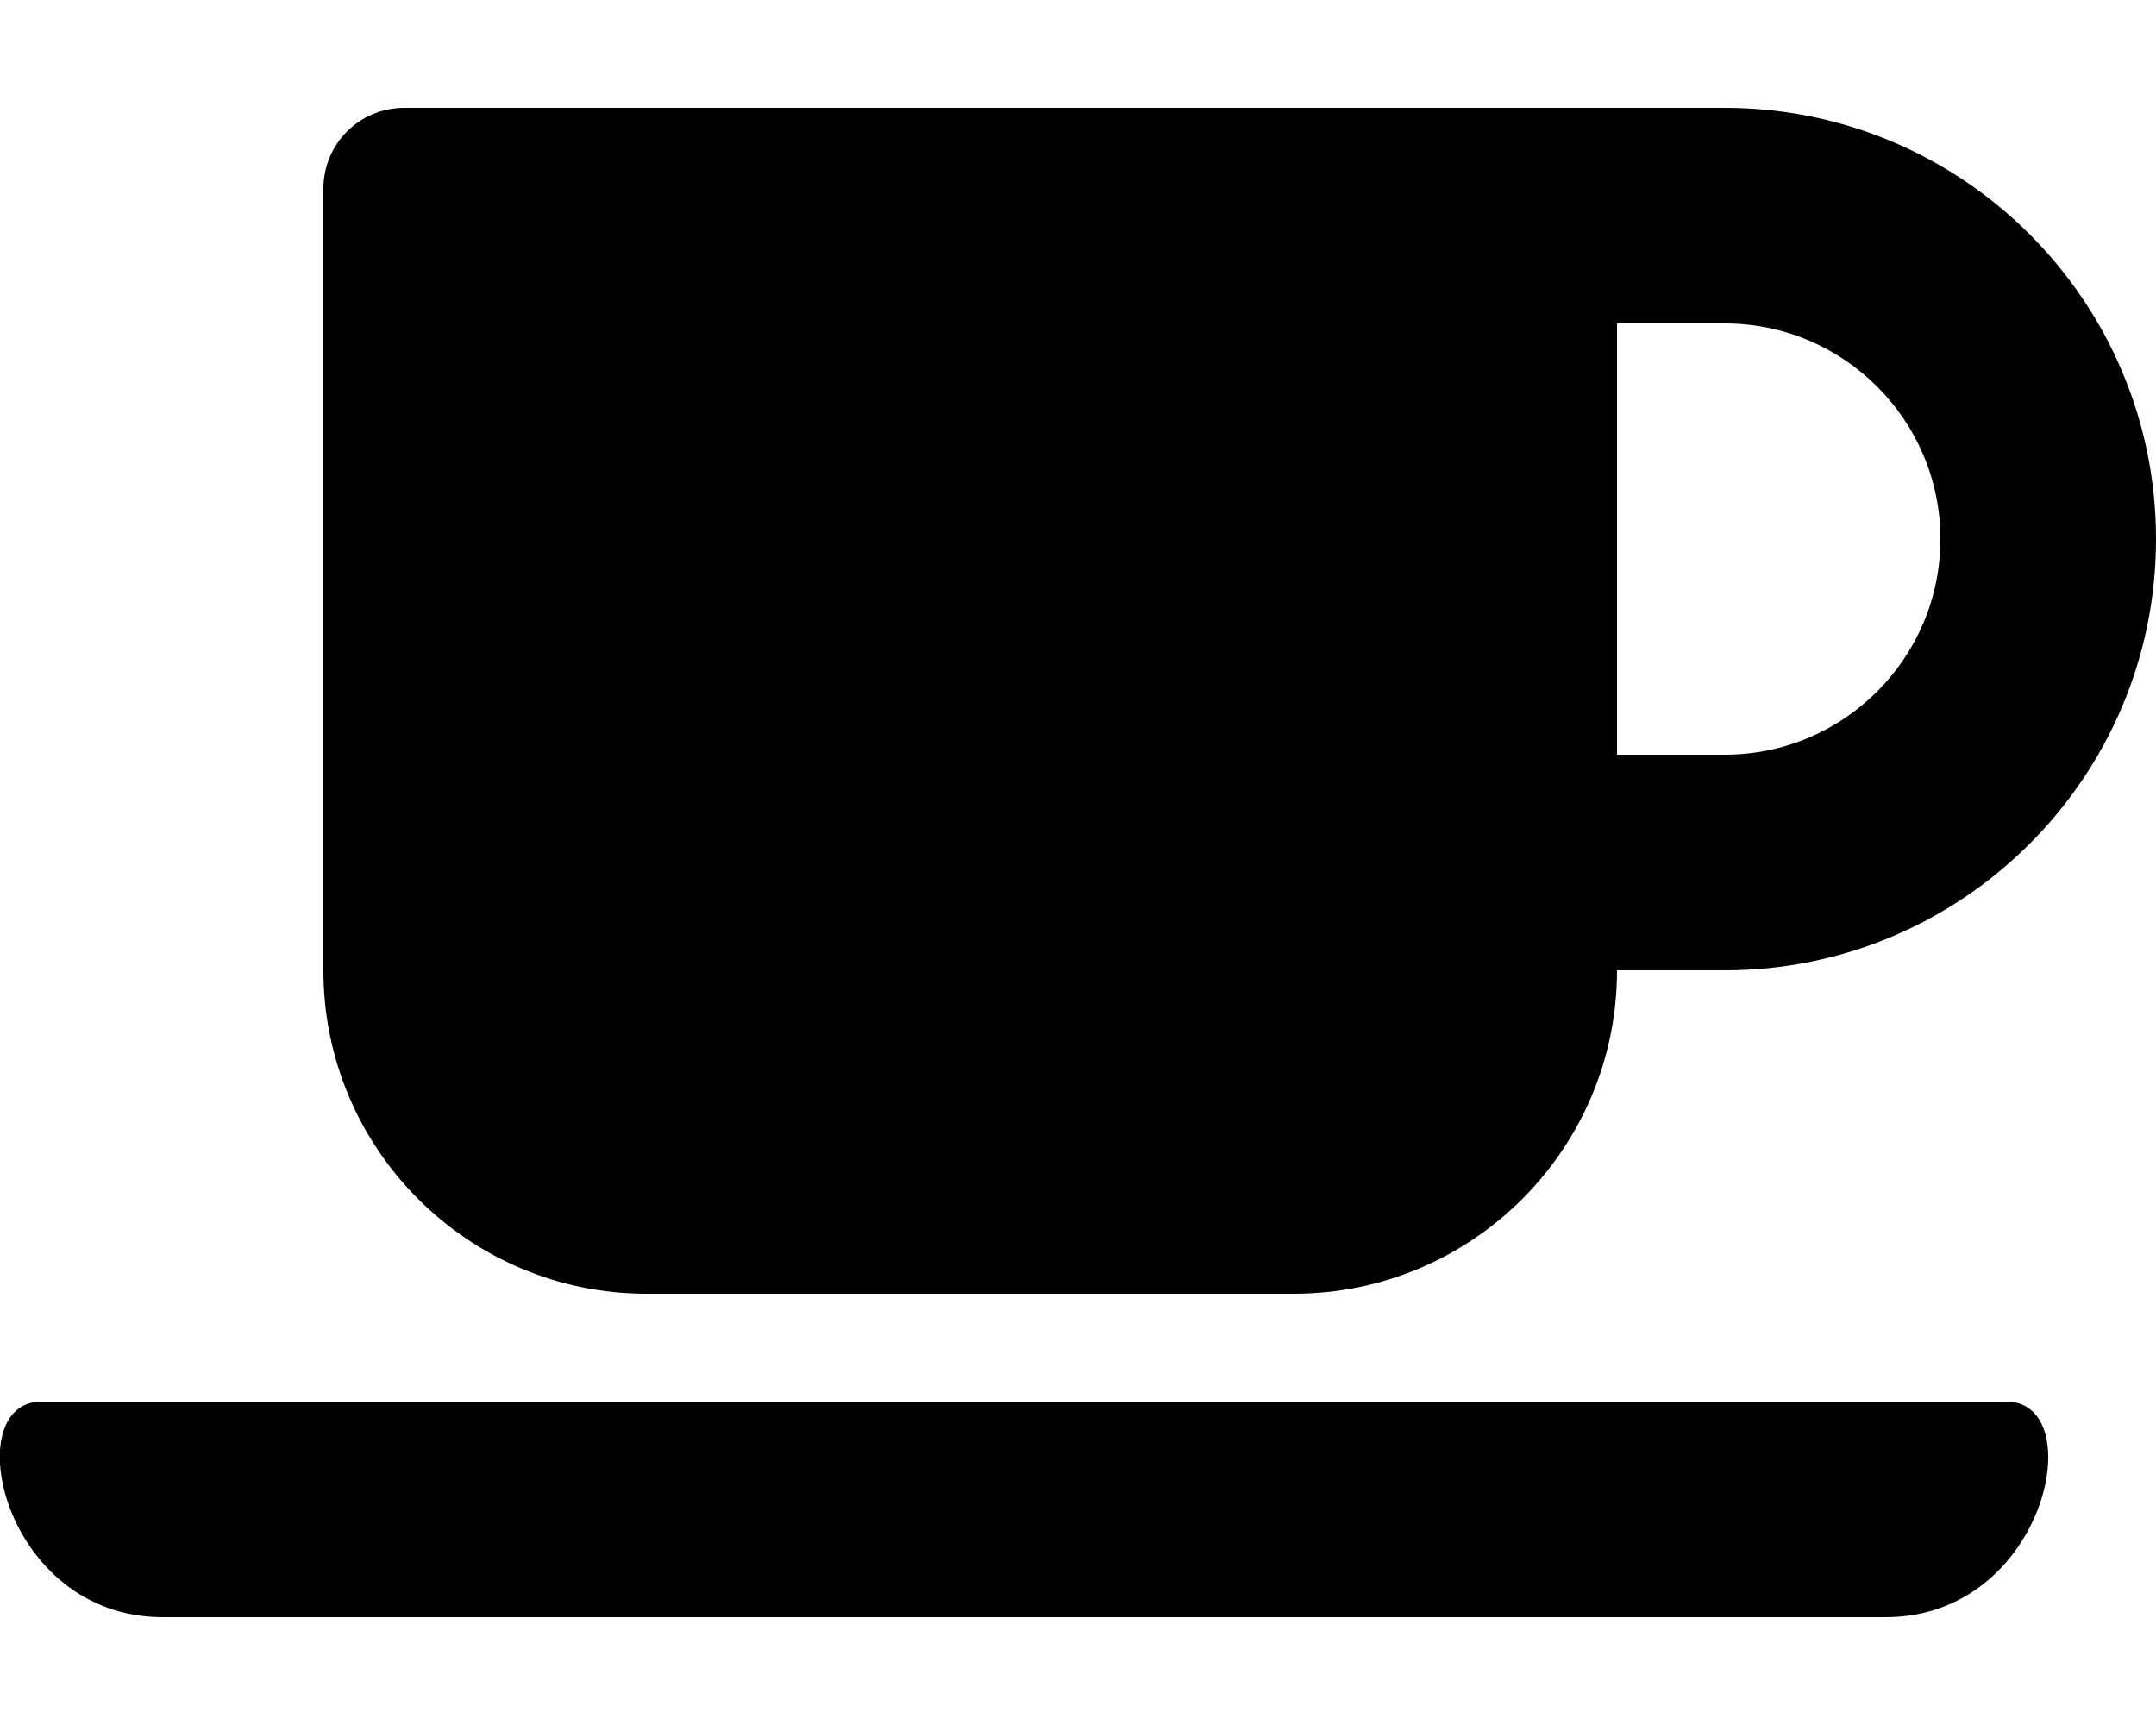
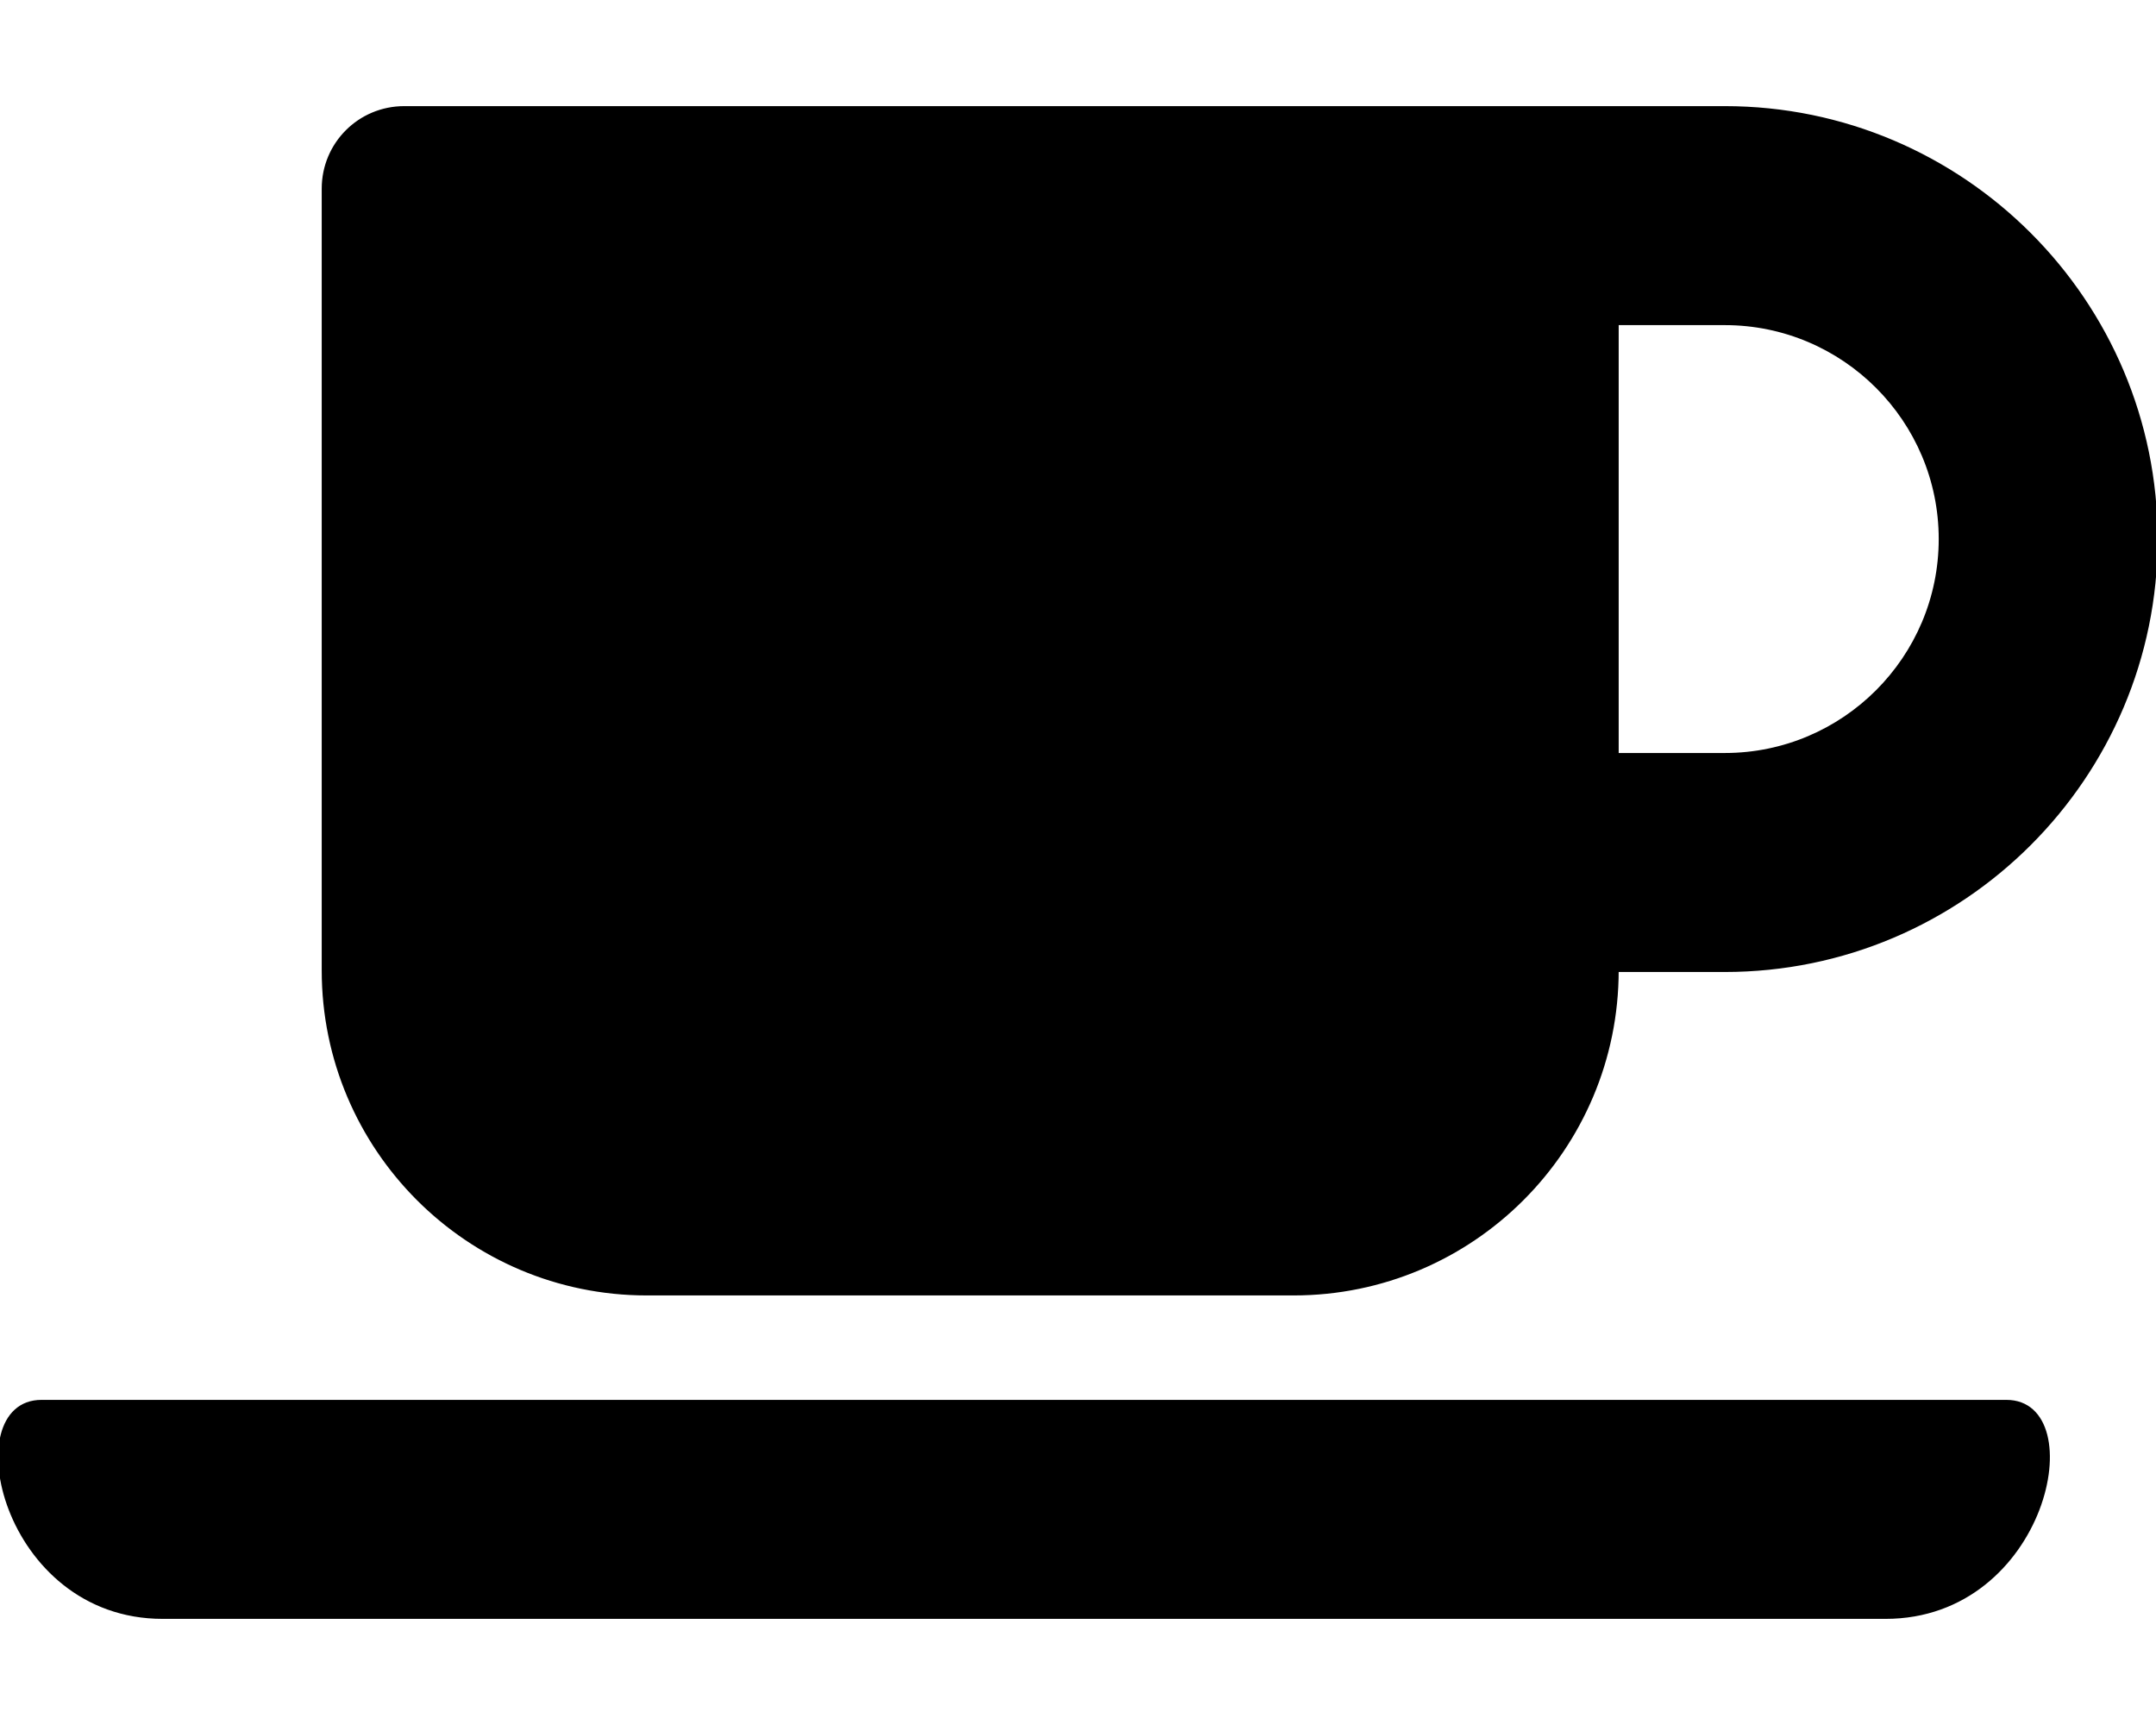
- <svg xmlns="http://www.w3.org/2000/svg" viewBox="0 0 640 512">
+ <svg xmlns="http://www.w3.org/2000/svg" viewBox="0 0 640 512" fill="currentColor" stroke="currentColor">
  <path d="M192 384h192c53 0 96-43 96-96h32c70.6 0 128-57.4 128-128S582.6 32 512 32H120c-13.3 0-24 10.7-24 24v232c0 53 43 96 96 96zM512 96c35.3 0 64 28.7 64 64s-28.7 64-64 64h-32V96h32zm47.7 384H48.3c-47.6 0-61-64-36-64h583.3c25 0 11.8 64-35.9 64z" />
</svg>
